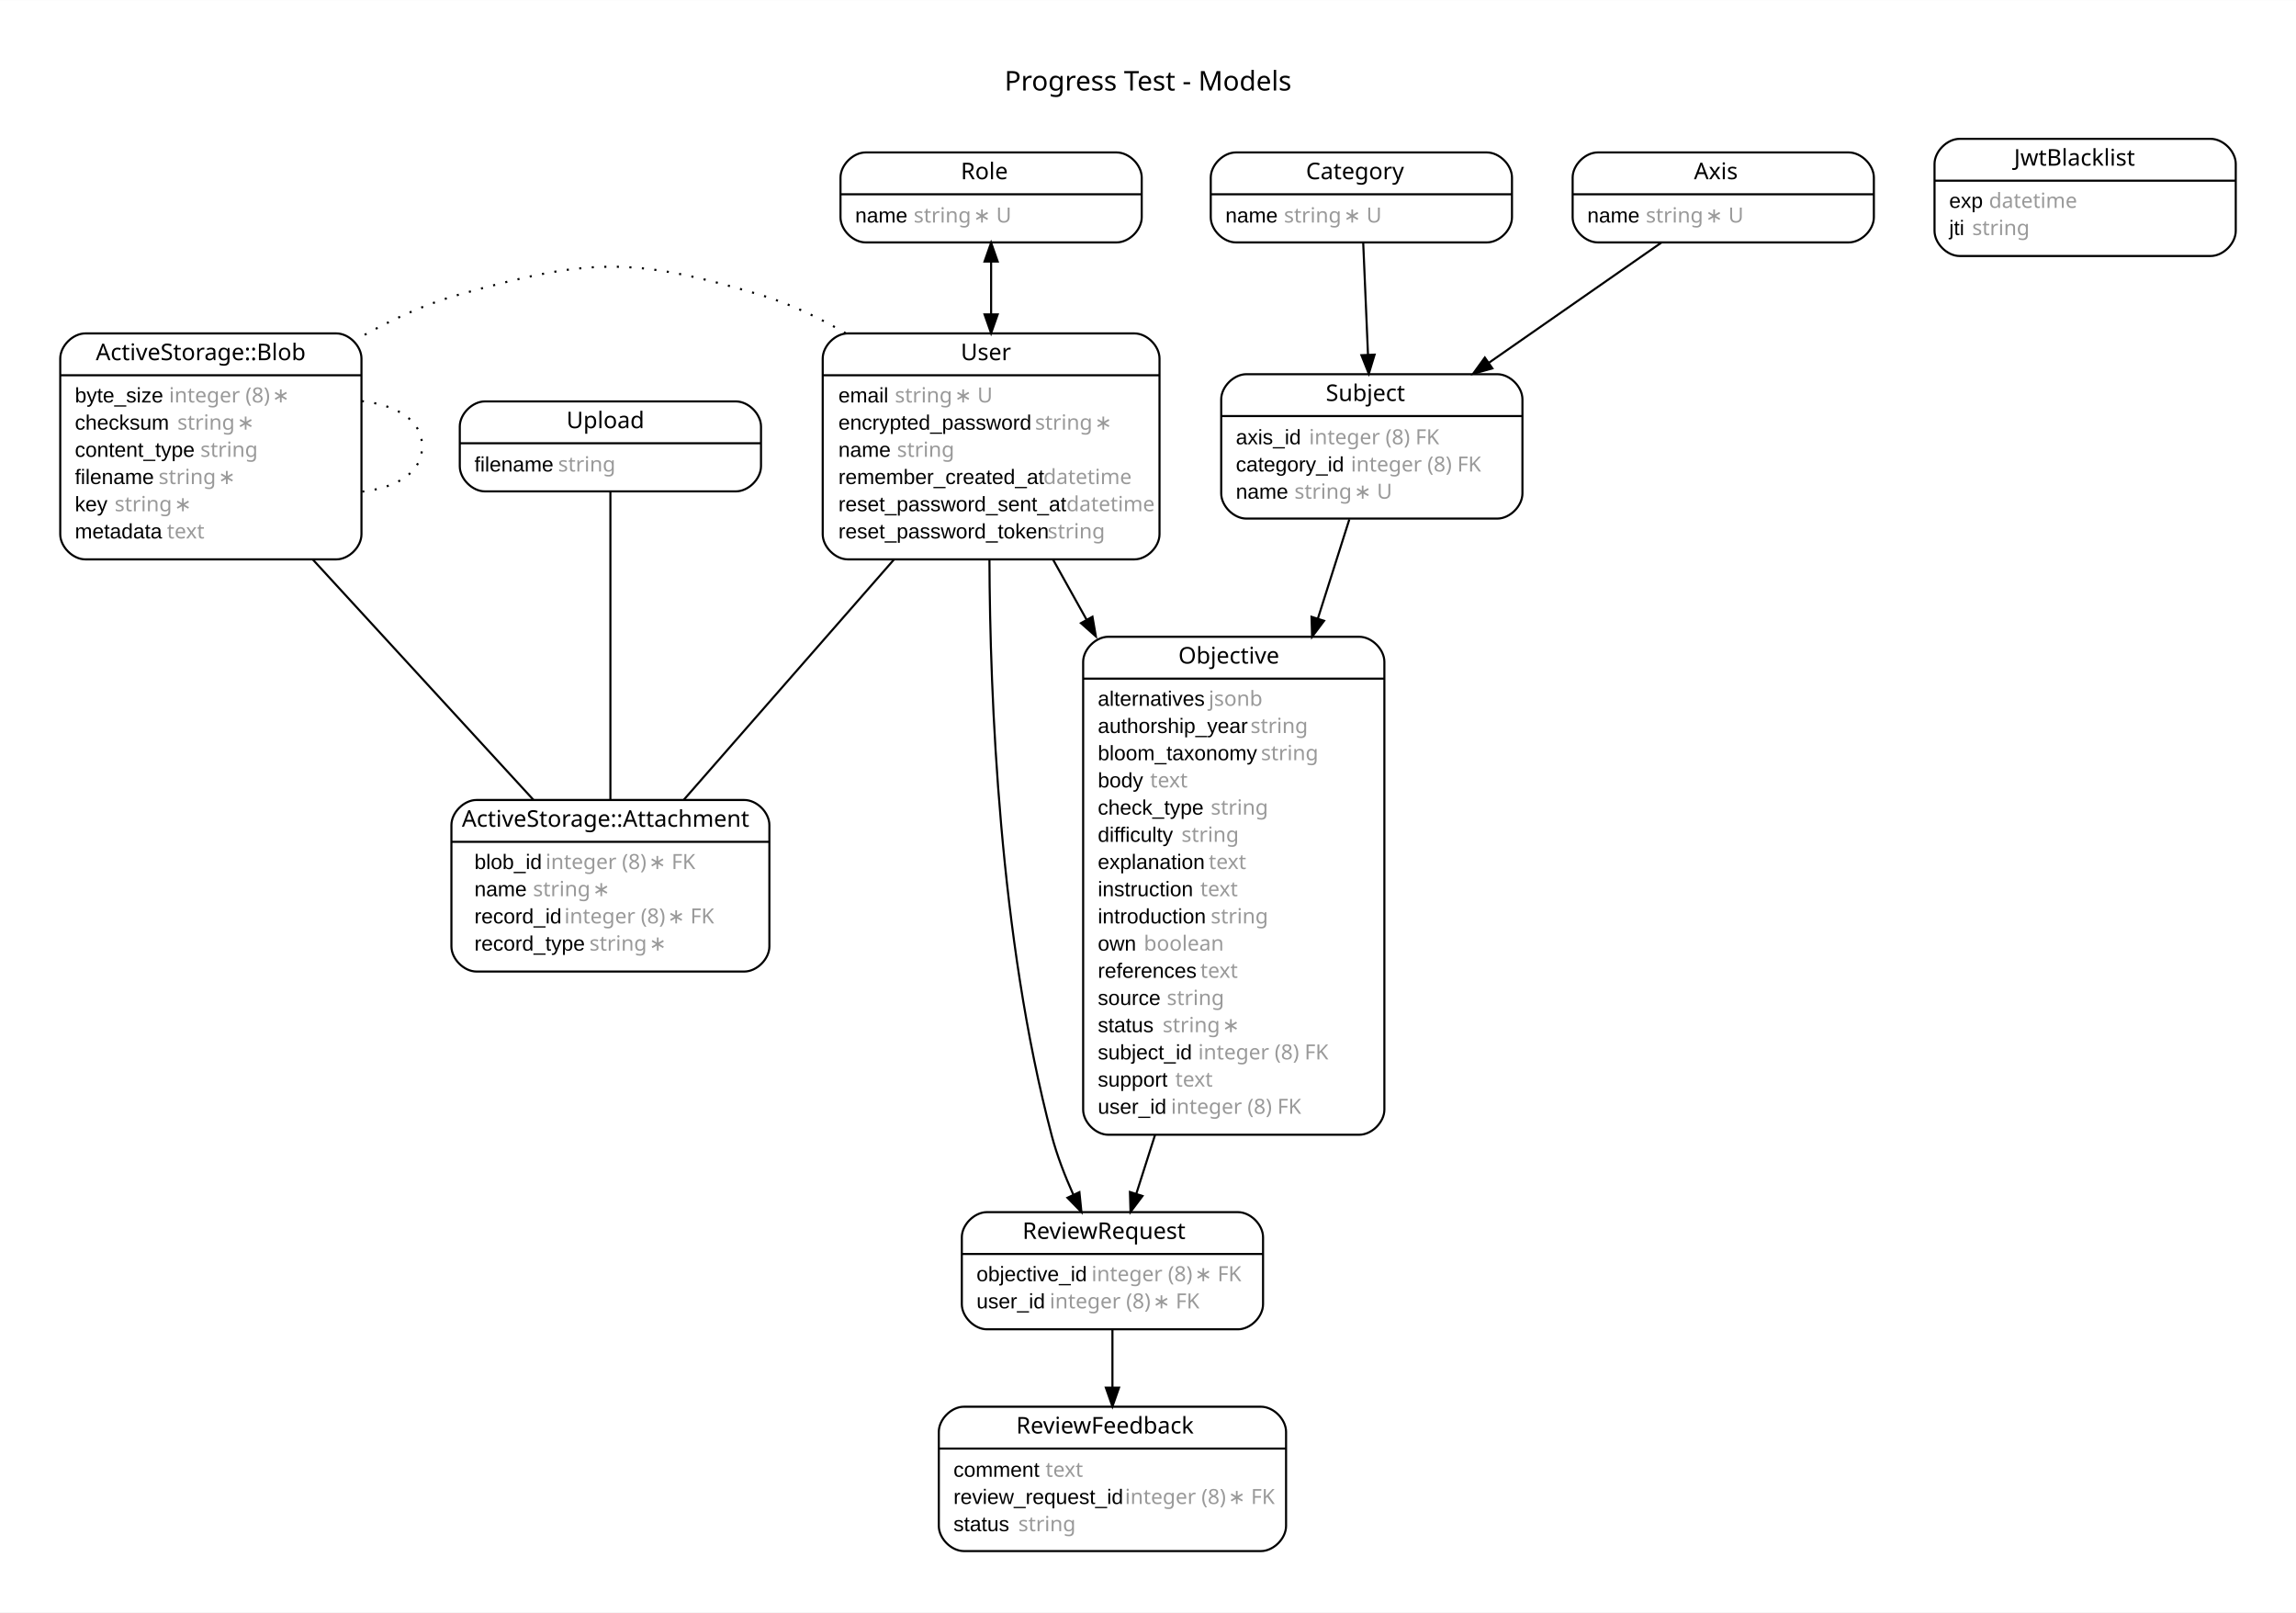
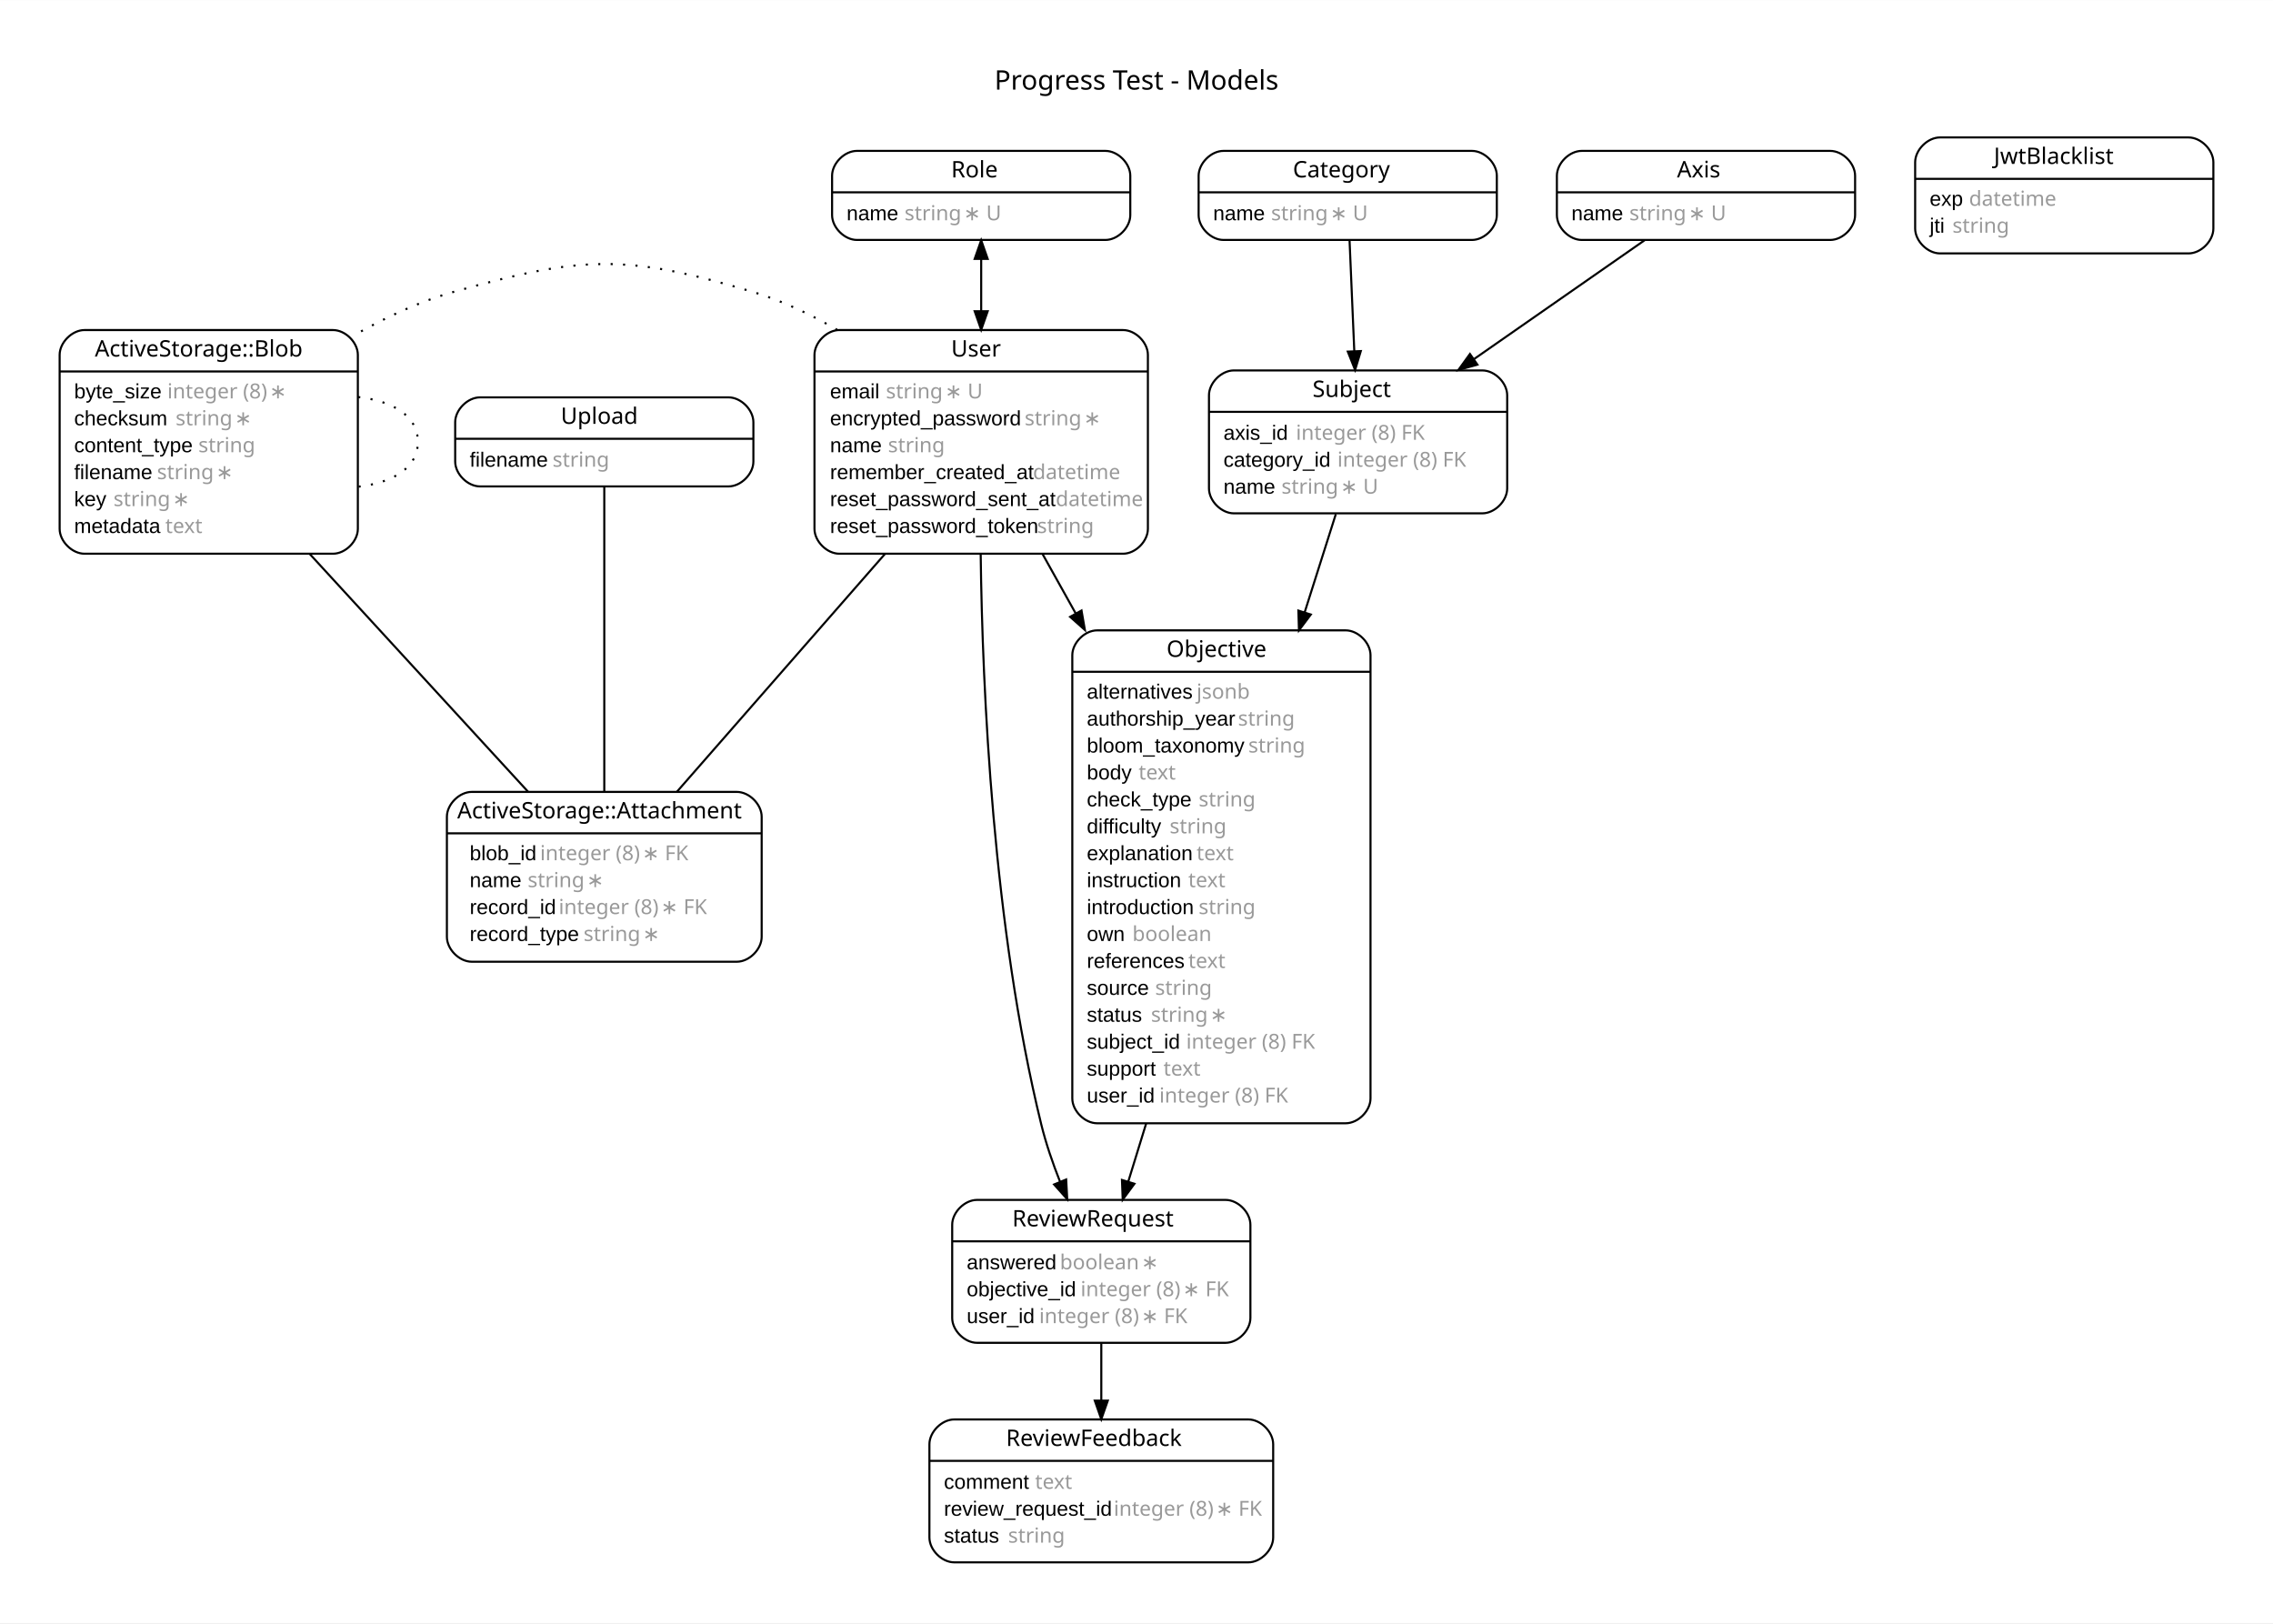
- <svg xmlns="http://www.w3.org/2000/svg" width="1098pt" height="771pt" viewBox="0.00 0.00 1097.60 770.60">
-   <g id="graph0" class="graph" transform="scale(1 1) rotate(0) translate(28.8 741.8)">
-     <polygon fill="white" stroke="transparent" points="-28.8,28.8 -28.8,-741.8 1068.8,-741.8 1068.8,28.8 -28.8,28.8" />
-     <text text-anchor="middle" x="520" y="-698.6" font-family="Arial Bold" font-size="13.00">Progress Test - Models</text>
+ <svg xmlns="http://www.w3.org/2000/svg" width="1098pt" height="784pt" viewBox="0.00 0.00 1097.60 783.60">
+   <g id="graph0" class="graph" transform="scale(1 1) rotate(0) translate(28.8 754.8)">
+     <polygon fill="white" stroke="transparent" points="-28.8,28.8 -28.8,-754.8 1068.8,-754.8 1068.8,28.8 -28.8,28.8" />
+     <text text-anchor="middle" x="520" y="-711.6" font-family="Arial Bold" font-size="13.00">Progress Test - Models</text>
    <g id="node1" class="node">
-       <path fill="none" stroke="black" d="M199,-277.5C199,-277.5 327,-277.5 327,-277.5 333,-277.5 339,-283.5 339,-289.5 339,-289.5 339,-347.5 339,-347.5 339,-353.5 333,-359.5 327,-359.5 327,-359.5 199,-359.5 199,-359.5 193,-359.5 187,-353.5 187,-347.5 187,-347.5 187,-289.5 187,-289.5 187,-283.5 193,-277.5 199,-277.5" />
-       <text text-anchor="start" x="192" y="-346.7" font-family="Arial Bold" font-size="11.00">ActiveStorage::Attachment</text>
-       <polyline fill="none" stroke="black" points="187,-339.5 339,-339.5 " />
-       <text text-anchor="start" x="198" y="-326.5" font-family="Arial" font-size="10.00">blob_id </text>
-       <text text-anchor="start" x="232" y="-326.5" font-family="Arial Italic" font-size="10.00" fill="#999999">integer (8) ∗ FK</text>
-       <text text-anchor="start" x="198" y="-313.5" font-family="Arial" font-size="10.00">name </text>
-       <text text-anchor="start" x="226" y="-313.5" font-family="Arial Italic" font-size="10.00" fill="#999999">string ∗</text>
-       <text text-anchor="start" x="198" y="-300.5" font-family="Arial" font-size="10.00">record_id </text>
-       <text text-anchor="start" x="241" y="-300.5" font-family="Arial Italic" font-size="10.00" fill="#999999">integer (8) ∗ FK</text>
-       <text text-anchor="start" x="198" y="-287.5" font-family="Arial" font-size="10.00">record_type </text>
-       <text text-anchor="start" x="253" y="-287.5" font-family="Arial Italic" font-size="10.00" fill="#999999">string ∗</text>
+       <path fill="none" stroke="black" d="M199,-290.5C199,-290.5 327,-290.5 327,-290.5 333,-290.5 339,-296.5 339,-302.5 339,-302.5 339,-360.5 339,-360.5 339,-366.5 333,-372.5 327,-372.5 327,-372.5 199,-372.5 199,-372.5 193,-372.5 187,-366.5 187,-360.5 187,-360.5 187,-302.5 187,-302.5 187,-296.5 193,-290.5 199,-290.5" />
+       <text text-anchor="start" x="192" y="-359.7" font-family="Arial Bold" font-size="11.00">ActiveStorage::Attachment</text>
+       <polyline fill="none" stroke="black" points="187,-352.5 339,-352.5 " />
+       <text text-anchor="start" x="198" y="-339.5" font-family="Arial" font-size="10.00">blob_id </text>
+       <text text-anchor="start" x="232" y="-339.5" font-family="Arial Italic" font-size="10.00" fill="#999999">integer (8) ∗ FK</text>
+       <text text-anchor="start" x="198" y="-326.5" font-family="Arial" font-size="10.00">name </text>
+       <text text-anchor="start" x="226" y="-326.5" font-family="Arial Italic" font-size="10.00" fill="#999999">string ∗</text>
+       <text text-anchor="start" x="198" y="-313.5" font-family="Arial" font-size="10.00">record_id </text>
+       <text text-anchor="start" x="241" y="-313.5" font-family="Arial Italic" font-size="10.00" fill="#999999">integer (8) ∗ FK</text>
+       <text text-anchor="start" x="198" y="-300.5" font-family="Arial" font-size="10.00">record_type </text>
+       <text text-anchor="start" x="253" y="-300.5" font-family="Arial Italic" font-size="10.00" fill="#999999">string ∗</text>
    </g>
    <g id="node2" class="node">
-       <path fill="none" stroke="black" d="M12,-474.5C12,-474.5 132,-474.5 132,-474.5 138,-474.5 144,-480.5 144,-486.5 144,-486.5 144,-570.5 144,-570.5 144,-576.5 138,-582.5 132,-582.5 132,-582.5 12,-582.5 12,-582.5 6,-582.5 0,-576.5 0,-570.5 0,-570.5 0,-486.5 0,-486.5 0,-480.5 6,-474.5 12,-474.5" />
-       <text text-anchor="start" x="17" y="-569.7" font-family="Arial Bold" font-size="11.00">ActiveStorage::Blob</text>
-       <polyline fill="none" stroke="black" points="0,-562.5 144,-562.5 " />
-       <text text-anchor="start" x="7" y="-549.5" font-family="Arial" font-size="10.00">byte_size </text>
-       <text text-anchor="start" x="52" y="-549.5" font-family="Arial Italic" font-size="10.00" fill="#999999">integer (8) ∗</text>
-       <text text-anchor="start" x="7" y="-536.5" font-family="Arial" font-size="10.00">checksum </text>
-       <text text-anchor="start" x="56" y="-536.5" font-family="Arial Italic" font-size="10.00" fill="#999999">string ∗</text>
-       <text text-anchor="start" x="7" y="-523.5" font-family="Arial" font-size="10.00">content_type </text>
-       <text text-anchor="start" x="67" y="-523.5" font-family="Arial Italic" font-size="10.00" fill="#999999">string</text>
-       <text text-anchor="start" x="7" y="-510.5" font-family="Arial" font-size="10.00">filename </text>
-       <text text-anchor="start" x="47" y="-510.5" font-family="Arial Italic" font-size="10.00" fill="#999999">string ∗</text>
-       <text text-anchor="start" x="7" y="-497.5" font-family="Arial" font-size="10.00">key </text>
-       <text text-anchor="start" x="26" y="-497.5" font-family="Arial Italic" font-size="10.00" fill="#999999">string ∗</text>
-       <text text-anchor="start" x="7" y="-484.5" font-family="Arial" font-size="10.00">metadata </text>
-       <text text-anchor="start" x="51" y="-484.5" font-family="Arial Italic" font-size="10.00" fill="#999999">text</text>
+       <path fill="none" stroke="black" d="M12,-487.5C12,-487.5 132,-487.5 132,-487.5 138,-487.5 144,-493.5 144,-499.5 144,-499.5 144,-583.5 144,-583.5 144,-589.5 138,-595.5 132,-595.5 132,-595.5 12,-595.5 12,-595.5 6,-595.5 0,-589.5 0,-583.5 0,-583.5 0,-499.5 0,-499.5 0,-493.5 6,-487.5 12,-487.5" />
+       <text text-anchor="start" x="17" y="-582.7" font-family="Arial Bold" font-size="11.00">ActiveStorage::Blob</text>
+       <polyline fill="none" stroke="black" points="0,-575.5 144,-575.5 " />
+       <text text-anchor="start" x="7" y="-562.5" font-family="Arial" font-size="10.00">byte_size </text>
+       <text text-anchor="start" x="52" y="-562.5" font-family="Arial Italic" font-size="10.00" fill="#999999">integer (8) ∗</text>
+       <text text-anchor="start" x="7" y="-549.5" font-family="Arial" font-size="10.00">checksum </text>
+       <text text-anchor="start" x="56" y="-549.5" font-family="Arial Italic" font-size="10.00" fill="#999999">string ∗</text>
+       <text text-anchor="start" x="7" y="-536.5" font-family="Arial" font-size="10.00">content_type </text>
+       <text text-anchor="start" x="67" y="-536.5" font-family="Arial Italic" font-size="10.00" fill="#999999">string</text>
+       <text text-anchor="start" x="7" y="-523.5" font-family="Arial" font-size="10.00">filename </text>
+       <text text-anchor="start" x="47" y="-523.5" font-family="Arial Italic" font-size="10.00" fill="#999999">string ∗</text>
+       <text text-anchor="start" x="7" y="-510.5" font-family="Arial" font-size="10.00">key </text>
+       <text text-anchor="start" x="26" y="-510.5" font-family="Arial Italic" font-size="10.00" fill="#999999">string ∗</text>
+       <text text-anchor="start" x="7" y="-497.5" font-family="Arial" font-size="10.00">metadata </text>
+       <text text-anchor="start" x="51" y="-497.5" font-family="Arial Italic" font-size="10.00" fill="#999999">text</text>
    </g>
    <g id="edge4" class="edge">
-       <path fill="none" stroke="black" d="M120.69,-474.47C153.52,-438.73 196.15,-392.3 226.16,-359.62" />
+       <path fill="none" stroke="black" d="M120.69,-487.47C153.52,-451.73 196.15,-405.3 226.16,-372.62" />
    </g>
    <g id="edge14" class="edge">
-       <path fill="none" stroke="black" stroke-dasharray="1,5" d="M144.18,-550.14C160.79,-548.27 173,-541.06 173,-528.5 173,-515.94 160.79,-508.73 144.18,-506.86" />
+       <path fill="none" stroke="black" stroke-dasharray="1,5" d="M144.18,-563.14C160.79,-561.27 173,-554.06 173,-541.5 173,-528.94 160.79,-521.73 144.18,-519.86" />
    </g>
    <g id="node3" class="node">
-       <path fill="none" stroke="black" d="M735,-626C735,-626 855,-626 855,-626 861,-626 867,-632 867,-638 867,-638 867,-657 867,-657 867,-663 861,-669 855,-669 855,-669 735,-669 735,-669 729,-669 723,-663 723,-657 723,-657 723,-638 723,-638 723,-632 729,-626 735,-626" />
-       <text text-anchor="start" x="781" y="-656.2" font-family="Arial Bold" font-size="11.00">Axis</text>
-       <polyline fill="none" stroke="black" points="723,-649 867,-649 " />
-       <text text-anchor="start" x="730" y="-635.5" font-family="Arial" font-size="10.00">name </text>
-       <text text-anchor="start" x="758" y="-635.5" font-family="Arial Italic" font-size="10.00" fill="#999999">string ∗ U</text>
+       <path fill="none" stroke="black" d="M735,-639C735,-639 855,-639 855,-639 861,-639 867,-645 867,-651 867,-651 867,-670 867,-670 867,-676 861,-682 855,-682 855,-682 735,-682 735,-682 729,-682 723,-676 723,-670 723,-670 723,-651 723,-651 723,-645 729,-639 735,-639" />
+       <text text-anchor="start" x="781" y="-669.2" font-family="Arial Bold" font-size="11.00">Axis</text>
+       <polyline fill="none" stroke="black" points="723,-662 867,-662 " />
+       <text text-anchor="start" x="730" y="-648.5" font-family="Arial" font-size="10.00">name </text>
+       <text text-anchor="start" x="758" y="-648.5" font-family="Arial Italic" font-size="10.00" fill="#999999">string ∗ U</text>
    </g>
    <g id="node10" class="node">
-       <path fill="none" stroke="black" d="M567,-494C567,-494 687,-494 687,-494 693,-494 699,-500 699,-506 699,-506 699,-551 699,-551 699,-557 693,-563 687,-563 687,-563 567,-563 567,-563 561,-563 555,-557 555,-551 555,-551 555,-506 555,-506 555,-500 561,-494 567,-494" />
-       <text text-anchor="start" x="605" y="-550.2" font-family="Arial Bold" font-size="11.00">Subject</text>
-       <polyline fill="none" stroke="black" points="555,-543 699,-543 " />
-       <text text-anchor="start" x="562" y="-529.5" font-family="Arial" font-size="10.00">axis_id </text>
-       <text text-anchor="start" x="597" y="-529.5" font-family="Arial Italic" font-size="10.00" fill="#999999">integer (8) FK</text>
-       <text text-anchor="start" x="562" y="-516.5" font-family="Arial" font-size="10.00">category_id </text>
-       <text text-anchor="start" x="617" y="-516.5" font-family="Arial Italic" font-size="10.00" fill="#999999">integer (8) FK</text>
-       <text text-anchor="start" x="562" y="-503.5" font-family="Arial" font-size="10.00">name </text>
-       <text text-anchor="start" x="590" y="-503.5" font-family="Arial Italic" font-size="10.00" fill="#999999">string ∗ U</text>
+       <path fill="none" stroke="black" d="M567,-507C567,-507 687,-507 687,-507 693,-507 699,-513 699,-519 699,-519 699,-564 699,-564 699,-570 693,-576 687,-576 687,-576 567,-576 567,-576 561,-576 555,-570 555,-564 555,-564 555,-519 555,-519 555,-513 561,-507 567,-507" />
+       <text text-anchor="start" x="605" y="-563.2" font-family="Arial Bold" font-size="11.00">Subject</text>
+       <polyline fill="none" stroke="black" points="555,-556 699,-556 " />
+       <text text-anchor="start" x="562" y="-542.5" font-family="Arial" font-size="10.00">axis_id </text>
+       <text text-anchor="start" x="597" y="-542.5" font-family="Arial Italic" font-size="10.00" fill="#999999">integer (8) FK</text>
+       <text text-anchor="start" x="562" y="-529.5" font-family="Arial" font-size="10.00">category_id </text>
+       <text text-anchor="start" x="617" y="-529.5" font-family="Arial Italic" font-size="10.00" fill="#999999">integer (8) FK</text>
+       <text text-anchor="start" x="562" y="-516.5" font-family="Arial" font-size="10.00">name </text>
+       <text text-anchor="start" x="590" y="-516.5" font-family="Arial Italic" font-size="10.00" fill="#999999">string ∗ U</text>
    </g>
    <g id="edge8" class="edge">
-       <path fill="none" stroke="black" d="M765.35,-625.85C742.62,-610.02 710.58,-587.71 683.06,-568.54" />
-       <polygon fill="black" stroke="black" points="684.62,-565.79 675.43,-563.23 681.02,-570.96 684.62,-565.79" />
+       <path fill="none" stroke="black" d="M765.35,-638.85C742.62,-623.02 710.58,-600.71 683.06,-581.54" />
+       <polygon fill="black" stroke="black" points="684.62,-578.79 675.43,-576.23 681.02,-583.96 684.62,-578.79" />
    </g>
    <g id="node4" class="node">
-       <path fill="none" stroke="black" d="M562,-626C562,-626 682,-626 682,-626 688,-626 694,-632 694,-638 694,-638 694,-657 694,-657 694,-663 688,-669 682,-669 682,-669 562,-669 562,-669 556,-669 550,-663 550,-657 550,-657 550,-638 550,-638 550,-632 556,-626 562,-626" />
-       <text text-anchor="start" x="595.5" y="-656.2" font-family="Arial Bold" font-size="11.00">Category</text>
-       <polyline fill="none" stroke="black" points="550,-649 694,-649 " />
-       <text text-anchor="start" x="557" y="-635.5" font-family="Arial" font-size="10.00">name </text>
-       <text text-anchor="start" x="585" y="-635.5" font-family="Arial Italic" font-size="10.00" fill="#999999">string ∗ U</text>
+       <path fill="none" stroke="black" d="M562,-639C562,-639 682,-639 682,-639 688,-639 694,-645 694,-651 694,-651 694,-670 694,-670 694,-676 688,-682 682,-682 682,-682 562,-682 562,-682 556,-682 550,-676 550,-670 550,-670 550,-651 550,-651 550,-645 556,-639 562,-639" />
+       <text text-anchor="start" x="595.5" y="-669.2" font-family="Arial Bold" font-size="11.00">Category</text>
+       <polyline fill="none" stroke="black" points="550,-662 694,-662 " />
+       <text text-anchor="start" x="557" y="-648.5" font-family="Arial" font-size="10.00">name </text>
+       <text text-anchor="start" x="585" y="-648.5" font-family="Arial Italic" font-size="10.00" fill="#999999">string ∗ U</text>
    </g>
    <g id="edge12" class="edge">
-       <path fill="none" stroke="black" d="M622.88,-625.85C623.52,-611.04 624.39,-590.54 625.17,-572.27" />
-       <polygon fill="black" stroke="black" points="628.32,-572.35 625.56,-563.23 622.03,-572.09 628.32,-572.35" />
+       <path fill="none" stroke="black" d="M622.88,-638.85C623.52,-624.04 624.39,-603.54 625.17,-585.27" />
+       <polygon fill="black" stroke="black" points="628.32,-585.35 625.56,-576.23 622.03,-585.09 628.32,-585.35" />
    </g>
    <g id="node5" class="node">
-       <path fill="none" stroke="black" d="M908,-619.5C908,-619.5 1028,-619.5 1028,-619.5 1034,-619.5 1040,-625.5 1040,-631.5 1040,-631.5 1040,-663.5 1040,-663.5 1040,-669.5 1034,-675.5 1028,-675.5 1028,-675.5 908,-675.5 908,-675.5 902,-675.5 896,-669.5 896,-663.5 896,-663.5 896,-631.5 896,-631.5 896,-625.5 902,-619.5 908,-619.5" />
-       <text text-anchor="start" x="934" y="-662.7" font-family="Arial Bold" font-size="11.00">JwtBlacklist</text>
-       <polyline fill="none" stroke="black" points="896,-655.5 1040,-655.5 " />
-       <text text-anchor="start" x="903" y="-642.5" font-family="Arial" font-size="10.00">exp </text>
-       <text text-anchor="start" x="922" y="-642.5" font-family="Arial Italic" font-size="10.00" fill="#999999">datetime</text>
-       <text text-anchor="start" x="903" y="-629.5" font-family="Arial" font-size="10.00">jti </text>
-       <text text-anchor="start" x="914" y="-629.5" font-family="Arial Italic" font-size="10.00" fill="#999999">string</text>
+       <path fill="none" stroke="black" d="M908,-632.5C908,-632.5 1028,-632.5 1028,-632.5 1034,-632.5 1040,-638.5 1040,-644.5 1040,-644.5 1040,-676.5 1040,-676.5 1040,-682.5 1034,-688.5 1028,-688.5 1028,-688.5 908,-688.5 908,-688.5 902,-688.5 896,-682.5 896,-676.5 896,-676.5 896,-644.5 896,-644.5 896,-638.5 902,-632.5 908,-632.5" />
+       <text text-anchor="start" x="934" y="-675.7" font-family="Arial Bold" font-size="11.00">JwtBlacklist</text>
+       <polyline fill="none" stroke="black" points="896,-668.5 1040,-668.5 " />
+       <text text-anchor="start" x="903" y="-655.5" font-family="Arial" font-size="10.00">exp </text>
+       <text text-anchor="start" x="922" y="-655.5" font-family="Arial Italic" font-size="10.00" fill="#999999">datetime</text>
+       <text text-anchor="start" x="903" y="-642.5" font-family="Arial" font-size="10.00">jti </text>
+       <text text-anchor="start" x="914" y="-642.5" font-family="Arial Italic" font-size="10.00" fill="#999999">string</text>
    </g>
    <g id="node6" class="node">
-       <path fill="none" stroke="black" d="M501,-199.5C501,-199.5 621,-199.5 621,-199.5 627,-199.5 633,-205.5 633,-211.5 633,-211.5 633,-425.5 633,-425.5 633,-431.5 627,-437.5 621,-437.5 621,-437.5 501,-437.5 501,-437.5 495,-437.5 489,-431.5 489,-425.5 489,-425.5 489,-211.5 489,-211.5 489,-205.5 495,-199.5 501,-199.5" />
-       <text text-anchor="start" x="534.5" y="-424.7" font-family="Arial Bold" font-size="11.00">Objective</text>
-       <polyline fill="none" stroke="black" points="489,-417.5 633,-417.5 " />
-       <text text-anchor="start" x="496" y="-404.5" font-family="Arial" font-size="10.00">alternatives </text>
-       <text text-anchor="start" x="549" y="-404.5" font-family="Arial Italic" font-size="10.00" fill="#999999">jsonb</text>
-       <text text-anchor="start" x="496" y="-391.5" font-family="Arial" font-size="10.00">authorship_year </text>
-       <text text-anchor="start" x="569" y="-391.5" font-family="Arial Italic" font-size="10.00" fill="#999999">string</text>
-       <text text-anchor="start" x="496" y="-378.5" font-family="Arial" font-size="10.00">bloom_taxonomy </text>
-       <text text-anchor="start" x="574" y="-378.5" font-family="Arial Italic" font-size="10.00" fill="#999999">string</text>
-       <text text-anchor="start" x="496" y="-365.5" font-family="Arial" font-size="10.00">body </text>
-       <text text-anchor="start" x="521" y="-365.5" font-family="Arial Italic" font-size="10.00" fill="#999999">text</text>
-       <text text-anchor="start" x="496" y="-352.5" font-family="Arial" font-size="10.00">check_type </text>
-       <text text-anchor="start" x="550" y="-352.5" font-family="Arial Italic" font-size="10.00" fill="#999999">string</text>
-       <text text-anchor="start" x="496" y="-339.5" font-family="Arial" font-size="10.00">difficulty </text>
-       <text text-anchor="start" x="536" y="-339.5" font-family="Arial Italic" font-size="10.00" fill="#999999">string</text>
-       <text text-anchor="start" x="496" y="-326.5" font-family="Arial" font-size="10.00">explanation </text>
-       <text text-anchor="start" x="549" y="-326.5" font-family="Arial Italic" font-size="10.00" fill="#999999">text</text>
-       <text text-anchor="start" x="496" y="-313.5" font-family="Arial" font-size="10.00">instruction </text>
-       <text text-anchor="start" x="545" y="-313.5" font-family="Arial Italic" font-size="10.00" fill="#999999">text</text>
-       <text text-anchor="start" x="496" y="-300.5" font-family="Arial" font-size="10.00">introduction </text>
-       <text text-anchor="start" x="550" y="-300.5" font-family="Arial Italic" font-size="10.00" fill="#999999">string</text>
-       <text text-anchor="start" x="496" y="-287.5" font-family="Arial" font-size="10.00">own </text>
-       <text text-anchor="start" x="518" y="-287.5" font-family="Arial Italic" font-size="10.00" fill="#999999">boolean</text>
-       <text text-anchor="start" x="496" y="-274.5" font-family="Arial" font-size="10.00">references </text>
-       <text text-anchor="start" x="545" y="-274.5" font-family="Arial Italic" font-size="10.00" fill="#999999">text</text>
-       <text text-anchor="start" x="496" y="-261.5" font-family="Arial" font-size="10.00">source </text>
-       <text text-anchor="start" x="529" y="-261.5" font-family="Arial Italic" font-size="10.00" fill="#999999">string</text>
-       <text text-anchor="start" x="496" y="-248.5" font-family="Arial" font-size="10.00">status </text>
-       <text text-anchor="start" x="527" y="-248.5" font-family="Arial Italic" font-size="10.00" fill="#999999">string ∗</text>
-       <text text-anchor="start" x="496" y="-235.5" font-family="Arial" font-size="10.00">subject_id </text>
-       <text text-anchor="start" x="544" y="-235.5" font-family="Arial Italic" font-size="10.00" fill="#999999">integer (8) FK</text>
-       <text text-anchor="start" x="496" y="-222.5" font-family="Arial" font-size="10.00">support </text>
-       <text text-anchor="start" x="533" y="-222.5" font-family="Arial Italic" font-size="10.00" fill="#999999">text</text>
-       <text text-anchor="start" x="496" y="-209.5" font-family="Arial" font-size="10.00">user_id </text>
-       <text text-anchor="start" x="531" y="-209.5" font-family="Arial Italic" font-size="10.00" fill="#999999">integer (8) FK</text>
+       <path fill="none" stroke="black" d="M501,-212.5C501,-212.5 621,-212.5 621,-212.5 627,-212.5 633,-218.5 633,-224.5 633,-224.5 633,-438.5 633,-438.5 633,-444.5 627,-450.5 621,-450.5 621,-450.5 501,-450.5 501,-450.5 495,-450.5 489,-444.5 489,-438.5 489,-438.5 489,-224.5 489,-224.5 489,-218.5 495,-212.5 501,-212.5" />
+       <text text-anchor="start" x="534.5" y="-437.7" font-family="Arial Bold" font-size="11.00">Objective</text>
+       <polyline fill="none" stroke="black" points="489,-430.5 633,-430.5 " />
+       <text text-anchor="start" x="496" y="-417.5" font-family="Arial" font-size="10.00">alternatives </text>
+       <text text-anchor="start" x="549" y="-417.5" font-family="Arial Italic" font-size="10.00" fill="#999999">jsonb</text>
+       <text text-anchor="start" x="496" y="-404.5" font-family="Arial" font-size="10.00">authorship_year </text>
+       <text text-anchor="start" x="569" y="-404.5" font-family="Arial Italic" font-size="10.00" fill="#999999">string</text>
+       <text text-anchor="start" x="496" y="-391.5" font-family="Arial" font-size="10.00">bloom_taxonomy </text>
+       <text text-anchor="start" x="574" y="-391.5" font-family="Arial Italic" font-size="10.00" fill="#999999">string</text>
+       <text text-anchor="start" x="496" y="-378.5" font-family="Arial" font-size="10.00">body </text>
+       <text text-anchor="start" x="521" y="-378.5" font-family="Arial Italic" font-size="10.00" fill="#999999">text</text>
+       <text text-anchor="start" x="496" y="-365.5" font-family="Arial" font-size="10.00">check_type </text>
+       <text text-anchor="start" x="550" y="-365.5" font-family="Arial Italic" font-size="10.00" fill="#999999">string</text>
+       <text text-anchor="start" x="496" y="-352.5" font-family="Arial" font-size="10.00">difficulty </text>
+       <text text-anchor="start" x="536" y="-352.5" font-family="Arial Italic" font-size="10.00" fill="#999999">string</text>
+       <text text-anchor="start" x="496" y="-339.5" font-family="Arial" font-size="10.00">explanation </text>
+       <text text-anchor="start" x="549" y="-339.5" font-family="Arial Italic" font-size="10.00" fill="#999999">text</text>
+       <text text-anchor="start" x="496" y="-326.5" font-family="Arial" font-size="10.00">instruction </text>
+       <text text-anchor="start" x="545" y="-326.5" font-family="Arial Italic" font-size="10.00" fill="#999999">text</text>
+       <text text-anchor="start" x="496" y="-313.5" font-family="Arial" font-size="10.00">introduction </text>
+       <text text-anchor="start" x="550" y="-313.5" font-family="Arial Italic" font-size="10.00" fill="#999999">string</text>
+       <text text-anchor="start" x="496" y="-300.5" font-family="Arial" font-size="10.00">own </text>
+       <text text-anchor="start" x="518" y="-300.5" font-family="Arial Italic" font-size="10.00" fill="#999999">boolean</text>
+       <text text-anchor="start" x="496" y="-287.5" font-family="Arial" font-size="10.00">references </text>
+       <text text-anchor="start" x="545" y="-287.5" font-family="Arial Italic" font-size="10.00" fill="#999999">text</text>
+       <text text-anchor="start" x="496" y="-274.5" font-family="Arial" font-size="10.00">source </text>
+       <text text-anchor="start" x="529" y="-274.5" font-family="Arial Italic" font-size="10.00" fill="#999999">string</text>
+       <text text-anchor="start" x="496" y="-261.5" font-family="Arial" font-size="10.00">status </text>
+       <text text-anchor="start" x="527" y="-261.5" font-family="Arial Italic" font-size="10.00" fill="#999999">string ∗</text>
+       <text text-anchor="start" x="496" y="-248.5" font-family="Arial" font-size="10.00">subject_id </text>
+       <text text-anchor="start" x="544" y="-248.5" font-family="Arial Italic" font-size="10.00" fill="#999999">integer (8) FK</text>
+       <text text-anchor="start" x="496" y="-235.5" font-family="Arial" font-size="10.00">support </text>
+       <text text-anchor="start" x="533" y="-235.5" font-family="Arial Italic" font-size="10.00" fill="#999999">text</text>
+       <text text-anchor="start" x="496" y="-222.5" font-family="Arial" font-size="10.00">user_id </text>
+       <text text-anchor="start" x="531" y="-222.5" font-family="Arial Italic" font-size="10.00" fill="#999999">integer (8) FK</text>
    </g>
    <g id="node8" class="node">
-       <path fill="none" stroke="black" d="M443,-106.5C443,-106.5 563,-106.5 563,-106.5 569,-106.5 575,-112.5 575,-118.5 575,-118.5 575,-150.5 575,-150.5 575,-156.5 569,-162.5 563,-162.5 563,-162.5 443,-162.5 443,-162.5 437,-162.5 431,-156.5 431,-150.5 431,-150.5 431,-118.5 431,-118.5 431,-112.5 437,-106.5 443,-106.5" />
-       <text text-anchor="start" x="460" y="-149.7" font-family="Arial Bold" font-size="11.00">ReviewRequest</text>
-       <polyline fill="none" stroke="black" points="431,-142.5 575,-142.5 " />
-       <text text-anchor="start" x="438" y="-129.5" font-family="Arial" font-size="10.00">objective_id </text>
-       <text text-anchor="start" x="493" y="-129.5" font-family="Arial Italic" font-size="10.00" fill="#999999">integer (8) ∗ FK</text>
-       <text text-anchor="start" x="438" y="-116.5" font-family="Arial" font-size="10.00">user_id </text>
-       <text text-anchor="start" x="473" y="-116.5" font-family="Arial Italic" font-size="10.00" fill="#999999">integer (8) ∗ FK</text>
+       <path fill="none" stroke="black" d="M443,-106.5C443,-106.5 563,-106.5 563,-106.5 569,-106.5 575,-112.5 575,-118.5 575,-118.5 575,-163.5 575,-163.5 575,-169.5 569,-175.5 563,-175.5 563,-175.5 443,-175.5 443,-175.5 437,-175.5 431,-169.5 431,-163.5 431,-163.5 431,-118.5 431,-118.5 431,-112.5 437,-106.5 443,-106.5" />
+       <text text-anchor="start" x="460" y="-162.7" font-family="Arial Bold" font-size="11.00">ReviewRequest</text>
+       <polyline fill="none" stroke="black" points="431,-155.5 575,-155.5 " />
+       <text text-anchor="start" x="438" y="-142" font-family="Arial" font-size="10.00">answered </text>
+       <text text-anchor="start" x="483" y="-142" font-family="Arial Italic" font-size="10.00" fill="#999999">boolean ∗</text>
+       <text text-anchor="start" x="438" y="-129" font-family="Arial" font-size="10.00">objective_id </text>
+       <text text-anchor="start" x="493" y="-129" font-family="Arial Italic" font-size="10.00" fill="#999999">integer (8) ∗ FK</text>
+       <text text-anchor="start" x="438" y="-116" font-family="Arial" font-size="10.00">user_id </text>
+       <text text-anchor="start" x="473" y="-116" font-family="Arial Italic" font-size="10.00" fill="#999999">integer (8) ∗ FK</text>
    </g>
    <g id="edge10" class="edge">
-       <path fill="none" stroke="black" d="M523.37,-199.41C520.18,-189.41 517.14,-179.88 514.44,-171.39" />
-       <polygon fill="black" stroke="black" points="517.37,-170.22 511.64,-162.6 511.37,-172.13 517.37,-170.22" />
+       <path fill="none" stroke="black" d="M524.68,-212.46C521.63,-202.55 518.7,-193.01 516.02,-184.33" />
+       <polygon fill="black" stroke="black" points="519,-183.29 513.34,-175.61 512.98,-185.14 519,-183.29" />
    </g>
    <g id="node7" class="node">
      <path fill="none" stroke="black" d="M432,-0.5C432,-0.5 574,-0.5 574,-0.5 580,-0.5 586,-6.5 586,-12.5 586,-12.5 586,-57.5 586,-57.5 586,-63.5 580,-69.5 574,-69.5 574,-69.5 432,-69.5 432,-69.5 426,-69.5 420,-63.5 420,-57.5 420,-57.5 420,-12.5 420,-12.5 420,-6.5 426,-0.5 432,-0.5" />
      <text text-anchor="start" x="457" y="-56.7" font-family="Arial Bold" font-size="11.00">ReviewFeedback</text>
      <polyline fill="none" stroke="black" points="420,-49.5 586,-49.5 " />
      <text text-anchor="start" x="427" y="-36" font-family="Arial" font-size="10.00">comment </text>
      <text text-anchor="start" x="471" y="-36" font-family="Arial Italic" font-size="10.00" fill="#999999">text</text>
      <text text-anchor="start" x="427" y="-23" font-family="Arial" font-size="10.00">review_request_id </text>
      <text text-anchor="start" x="509" y="-23" font-family="Arial Italic" font-size="10.00" fill="#999999">integer (8) ∗ FK</text>
      <text text-anchor="start" x="427" y="-10" font-family="Arial" font-size="10.00">status </text>
      <text text-anchor="start" x="458" y="-10" font-family="Arial Italic" font-size="10.00" fill="#999999">string</text>
    </g>
    <g id="edge9" class="edge">
-       <path fill="none" stroke="black" d="M503,-106.34C503,-97.8 503,-88.16 503,-78.81" />
-       <polygon fill="black" stroke="black" points="506.15,-78.62 503,-69.62 499.85,-78.62 506.15,-78.62" />
+       <path fill="none" stroke="black" d="M503,-106.23C503,-97.43 503,-87.82 503,-78.62" />
+       <polygon fill="black" stroke="black" points="506.15,-78.6 503,-69.6 499.85,-78.6 506.15,-78.6" />
    </g>
    <g id="node9" class="node">
-       <path fill="none" stroke="black" d="M385,-626C385,-626 505,-626 505,-626 511,-626 517,-632 517,-638 517,-638 517,-657 517,-657 517,-663 511,-669 505,-669 505,-669 385,-669 385,-669 379,-669 373,-663 373,-657 373,-657 373,-638 373,-638 373,-632 379,-626 385,-626" />
-       <text text-anchor="start" x="430.5" y="-656.2" font-family="Arial Bold" font-size="11.00">Role</text>
-       <polyline fill="none" stroke="black" points="373,-649 517,-649 " />
-       <text text-anchor="start" x="380" y="-635.5" font-family="Arial" font-size="10.00">name </text>
-       <text text-anchor="start" x="408" y="-635.5" font-family="Arial Italic" font-size="10.00" fill="#999999">string ∗ U</text>
+       <path fill="none" stroke="black" d="M385,-639C385,-639 505,-639 505,-639 511,-639 517,-645 517,-651 517,-651 517,-670 517,-670 517,-676 511,-682 505,-682 505,-682 385,-682 385,-682 379,-682 373,-676 373,-670 373,-670 373,-651 373,-651 373,-645 379,-639 385,-639" />
+       <text text-anchor="start" x="430.5" y="-669.2" font-family="Arial Bold" font-size="11.00">Role</text>
+       <polyline fill="none" stroke="black" points="373,-662 517,-662 " />
+       <text text-anchor="start" x="380" y="-648.5" font-family="Arial" font-size="10.00">name </text>
+       <text text-anchor="start" x="408" y="-648.5" font-family="Arial Italic" font-size="10.00" fill="#999999">string ∗ U</text>
    </g>
    <g id="node12" class="node">
-       <path fill="none" stroke="black" d="M376.5,-474.5C376.5,-474.5 513.5,-474.5 513.5,-474.5 519.5,-474.5 525.5,-480.5 525.5,-486.5 525.5,-486.5 525.5,-570.5 525.5,-570.5 525.5,-576.5 519.5,-582.5 513.5,-582.5 513.5,-582.5 376.5,-582.5 376.5,-582.5 370.5,-582.5 364.5,-576.5 364.5,-570.5 364.5,-570.5 364.5,-486.5 364.5,-486.5 364.5,-480.5 370.5,-474.5 376.5,-474.5" />
-       <text text-anchor="start" x="430.5" y="-569.7" font-family="Arial Bold" font-size="11.00">User</text>
-       <polyline fill="none" stroke="black" points="364.5,-562.5 525.5,-562.5 " />
-       <text text-anchor="start" x="372" y="-549.5" font-family="Arial" font-size="10.00">email </text>
-       <text text-anchor="start" x="399" y="-549.5" font-family="Arial Italic" font-size="10.00" fill="#999999">string ∗ U</text>
-       <text text-anchor="start" x="372" y="-536.5" font-family="Arial" font-size="10.00">encrypted_password </text>
-       <text text-anchor="start" x="466" y="-536.5" font-family="Arial Italic" font-size="10.00" fill="#999999">string ∗</text>
-       <text text-anchor="start" x="372" y="-523.5" font-family="Arial" font-size="10.00">name </text>
-       <text text-anchor="start" x="400" y="-523.5" font-family="Arial Italic" font-size="10.00" fill="#999999">string</text>
-       <text text-anchor="start" x="372" y="-510.5" font-family="Arial" font-size="10.00">remember_created_at </text>
-       <text text-anchor="start" x="470" y="-510.5" font-family="Arial Italic" font-size="10.00" fill="#999999">datetime</text>
-       <text text-anchor="start" x="372" y="-497.5" font-family="Arial" font-size="10.00">reset_password_sent_at </text>
-       <text text-anchor="start" x="481" y="-497.5" font-family="Arial Italic" font-size="10.00" fill="#999999">datetime</text>
-       <text text-anchor="start" x="372" y="-484.5" font-family="Arial" font-size="10.00">reset_password_token </text>
-       <text text-anchor="start" x="472" y="-484.5" font-family="Arial Italic" font-size="10.00" fill="#999999">string</text>
+       <path fill="none" stroke="black" d="M376.5,-487.5C376.5,-487.5 513.5,-487.5 513.5,-487.5 519.5,-487.5 525.5,-493.5 525.5,-499.5 525.5,-499.5 525.5,-583.5 525.5,-583.5 525.5,-589.5 519.5,-595.5 513.5,-595.5 513.5,-595.5 376.5,-595.5 376.5,-595.5 370.5,-595.5 364.5,-589.5 364.5,-583.5 364.5,-583.5 364.5,-499.5 364.5,-499.5 364.5,-493.5 370.5,-487.5 376.5,-487.5" />
+       <text text-anchor="start" x="430.5" y="-582.7" font-family="Arial Bold" font-size="11.00">User</text>
+       <polyline fill="none" stroke="black" points="364.5,-575.5 525.5,-575.5 " />
+       <text text-anchor="start" x="372" y="-562.5" font-family="Arial" font-size="10.00">email </text>
+       <text text-anchor="start" x="399" y="-562.5" font-family="Arial Italic" font-size="10.00" fill="#999999">string ∗ U</text>
+       <text text-anchor="start" x="372" y="-549.5" font-family="Arial" font-size="10.00">encrypted_password </text>
+       <text text-anchor="start" x="466" y="-549.5" font-family="Arial Italic" font-size="10.00" fill="#999999">string ∗</text>
+       <text text-anchor="start" x="372" y="-536.5" font-family="Arial" font-size="10.00">name </text>
+       <text text-anchor="start" x="400" y="-536.5" font-family="Arial Italic" font-size="10.00" fill="#999999">string</text>
+       <text text-anchor="start" x="372" y="-523.5" font-family="Arial" font-size="10.00">remember_created_at </text>
+       <text text-anchor="start" x="470" y="-523.5" font-family="Arial Italic" font-size="10.00" fill="#999999">datetime</text>
+       <text text-anchor="start" x="372" y="-510.5" font-family="Arial" font-size="10.00">reset_password_sent_at </text>
+       <text text-anchor="start" x="481" y="-510.5" font-family="Arial Italic" font-size="10.00" fill="#999999">datetime</text>
+       <text text-anchor="start" x="372" y="-497.5" font-family="Arial" font-size="10.00">reset_password_token </text>
+       <text text-anchor="start" x="472" y="-497.5" font-family="Arial Italic" font-size="10.00" fill="#999999">string</text>
    </g>
    <g id="edge3" class="edge">
-       <path fill="none" stroke="black" d="M445,-616.8C445,-609.07 445,-600.45 445,-591.71" />
-       <polygon fill="black" stroke="black" points="441.85,-616.85 445,-625.85 448.15,-616.85 441.85,-616.85" />
-       <polygon fill="black" stroke="black" points="448.15,-591.6 445,-582.6 441.85,-591.6 448.15,-591.6" />
+       <path fill="none" stroke="black" d="M445,-629.8C445,-622.07 445,-613.45 445,-604.71" />
+       <polygon fill="black" stroke="black" points="441.85,-629.85 445,-638.85 448.15,-629.85 441.85,-629.85" />
+       <polygon fill="black" stroke="black" points="448.15,-604.6 445,-595.6 441.85,-604.6 448.15,-604.6" />
    </g>
    <g id="edge11" class="edge">
-       <path fill="none" stroke="black" d="M616.25,-493.62C611.95,-480.07 606.7,-463.54 601.18,-446.12" />
-       <polygon fill="black" stroke="black" points="604.17,-445.14 598.45,-437.51 598.17,-447.04 604.17,-445.14" />
+       <path fill="none" stroke="black" d="M616.25,-506.62C611.95,-493.07 606.7,-476.54 601.18,-459.12" />
+       <polygon fill="black" stroke="black" points="604.17,-458.14 598.45,-450.51 598.17,-460.04 604.17,-458.14" />
    </g>
    <g id="node11" class="node">
-       <path fill="none" stroke="black" d="M203,-507C203,-507 323,-507 323,-507 329,-507 335,-513 335,-519 335,-519 335,-538 335,-538 335,-544 329,-550 323,-550 323,-550 203,-550 203,-550 197,-550 191,-544 191,-538 191,-538 191,-519 191,-519 191,-513 197,-507 203,-507" />
-       <text text-anchor="start" x="242" y="-537.2" font-family="Arial Bold" font-size="11.00">Upload</text>
-       <polyline fill="none" stroke="black" points="191,-530 335,-530 " />
-       <text text-anchor="start" x="198" y="-516.5" font-family="Arial" font-size="10.00">filename </text>
-       <text text-anchor="start" x="238" y="-516.5" font-family="Arial Italic" font-size="10.00" fill="#999999">string</text>
+       <path fill="none" stroke="black" d="M203,-520C203,-520 323,-520 323,-520 329,-520 335,-526 335,-532 335,-532 335,-551 335,-551 335,-557 329,-563 323,-563 323,-563 203,-563 203,-563 197,-563 191,-557 191,-551 191,-551 191,-532 191,-532 191,-526 197,-520 203,-520" />
+       <text text-anchor="start" x="242" y="-550.2" font-family="Arial Bold" font-size="11.00">Upload</text>
+       <polyline fill="none" stroke="black" points="191,-543 335,-543 " />
+       <text text-anchor="start" x="198" y="-529.5" font-family="Arial" font-size="10.00">filename </text>
+       <text text-anchor="start" x="238" y="-529.5" font-family="Arial Italic" font-size="10.00" fill="#999999">string</text>
    </g>
    <g id="edge5" class="edge">
-       <path fill="none" stroke="black" d="M263,-506.8C263,-472.58 263,-403.64 263,-359.62" />
+       <path fill="none" stroke="black" d="M263,-519.8C263,-485.58 263,-416.64 263,-372.62" />
    </g>
    <g id="edge6" class="edge">
-       <path fill="none" stroke="black" d="M398.6,-474.47C367.32,-438.73 326.7,-392.3 298.11,-359.62" />
+       <path fill="none" stroke="black" d="M398.6,-487.47C367.32,-451.73 326.7,-405.3 298.11,-372.62" />
    </g>
    <g id="edge7" class="edge">
-       <path fill="none" stroke="black" stroke-dasharray="1,5" d="M375.51,-582.58C362.51,-590.16 348.57,-596.8 334.5,-601 273.18,-619.32 252.1,-618.35 190.5,-601 174.71,-596.55 158.95,-589.35 144.32,-581.18" />
+       <path fill="none" stroke="black" stroke-dasharray="1,5" d="M375.51,-595.58C362.51,-603.16 348.57,-609.8 334.5,-614 273.18,-632.32 252.1,-631.35 190.5,-614 174.71,-609.55 158.95,-602.35 144.32,-594.18" />
    </g>
    <g id="edge1" class="edge">
-       <path fill="none" stroke="black" d="M474.57,-474.47C479.6,-465.45 485.01,-455.75 490.59,-445.76" />
-       <polygon fill="black" stroke="black" points="493.45,-447.09 495.08,-437.69 487.95,-444.02 493.45,-447.09" />
+       <path fill="none" stroke="black" d="M474.57,-487.47C479.6,-478.45 485.01,-468.75 490.59,-458.76" />
+       <polygon fill="black" stroke="black" points="493.45,-460.09 495.08,-450.69 487.95,-457.02 493.45,-460.09" />
    </g>
    <g id="edge2" class="edge">
-       <path fill="none" stroke="black" d="M444.2,-474.5C444.45,-408.76 448.96,-293.8 474,-199 476.49,-189.59 480.27,-179.83 484.29,-170.87" />
-       <polygon fill="black" stroke="black" points="487.21,-172.05 488.18,-162.56 481.51,-169.38 487.21,-172.05" />
+       <path fill="none" stroke="black" d="M444.76,-487.35C445.58,-421.71 450.69,-307.09 474,-212 476.25,-202.8 479.53,-193.24 483.09,-184.25" />
+       <polygon fill="black" stroke="black" points="486.04,-185.36 486.55,-175.83 480.21,-182.96 486.04,-185.36" />
    </g>
  </g>
</svg>
